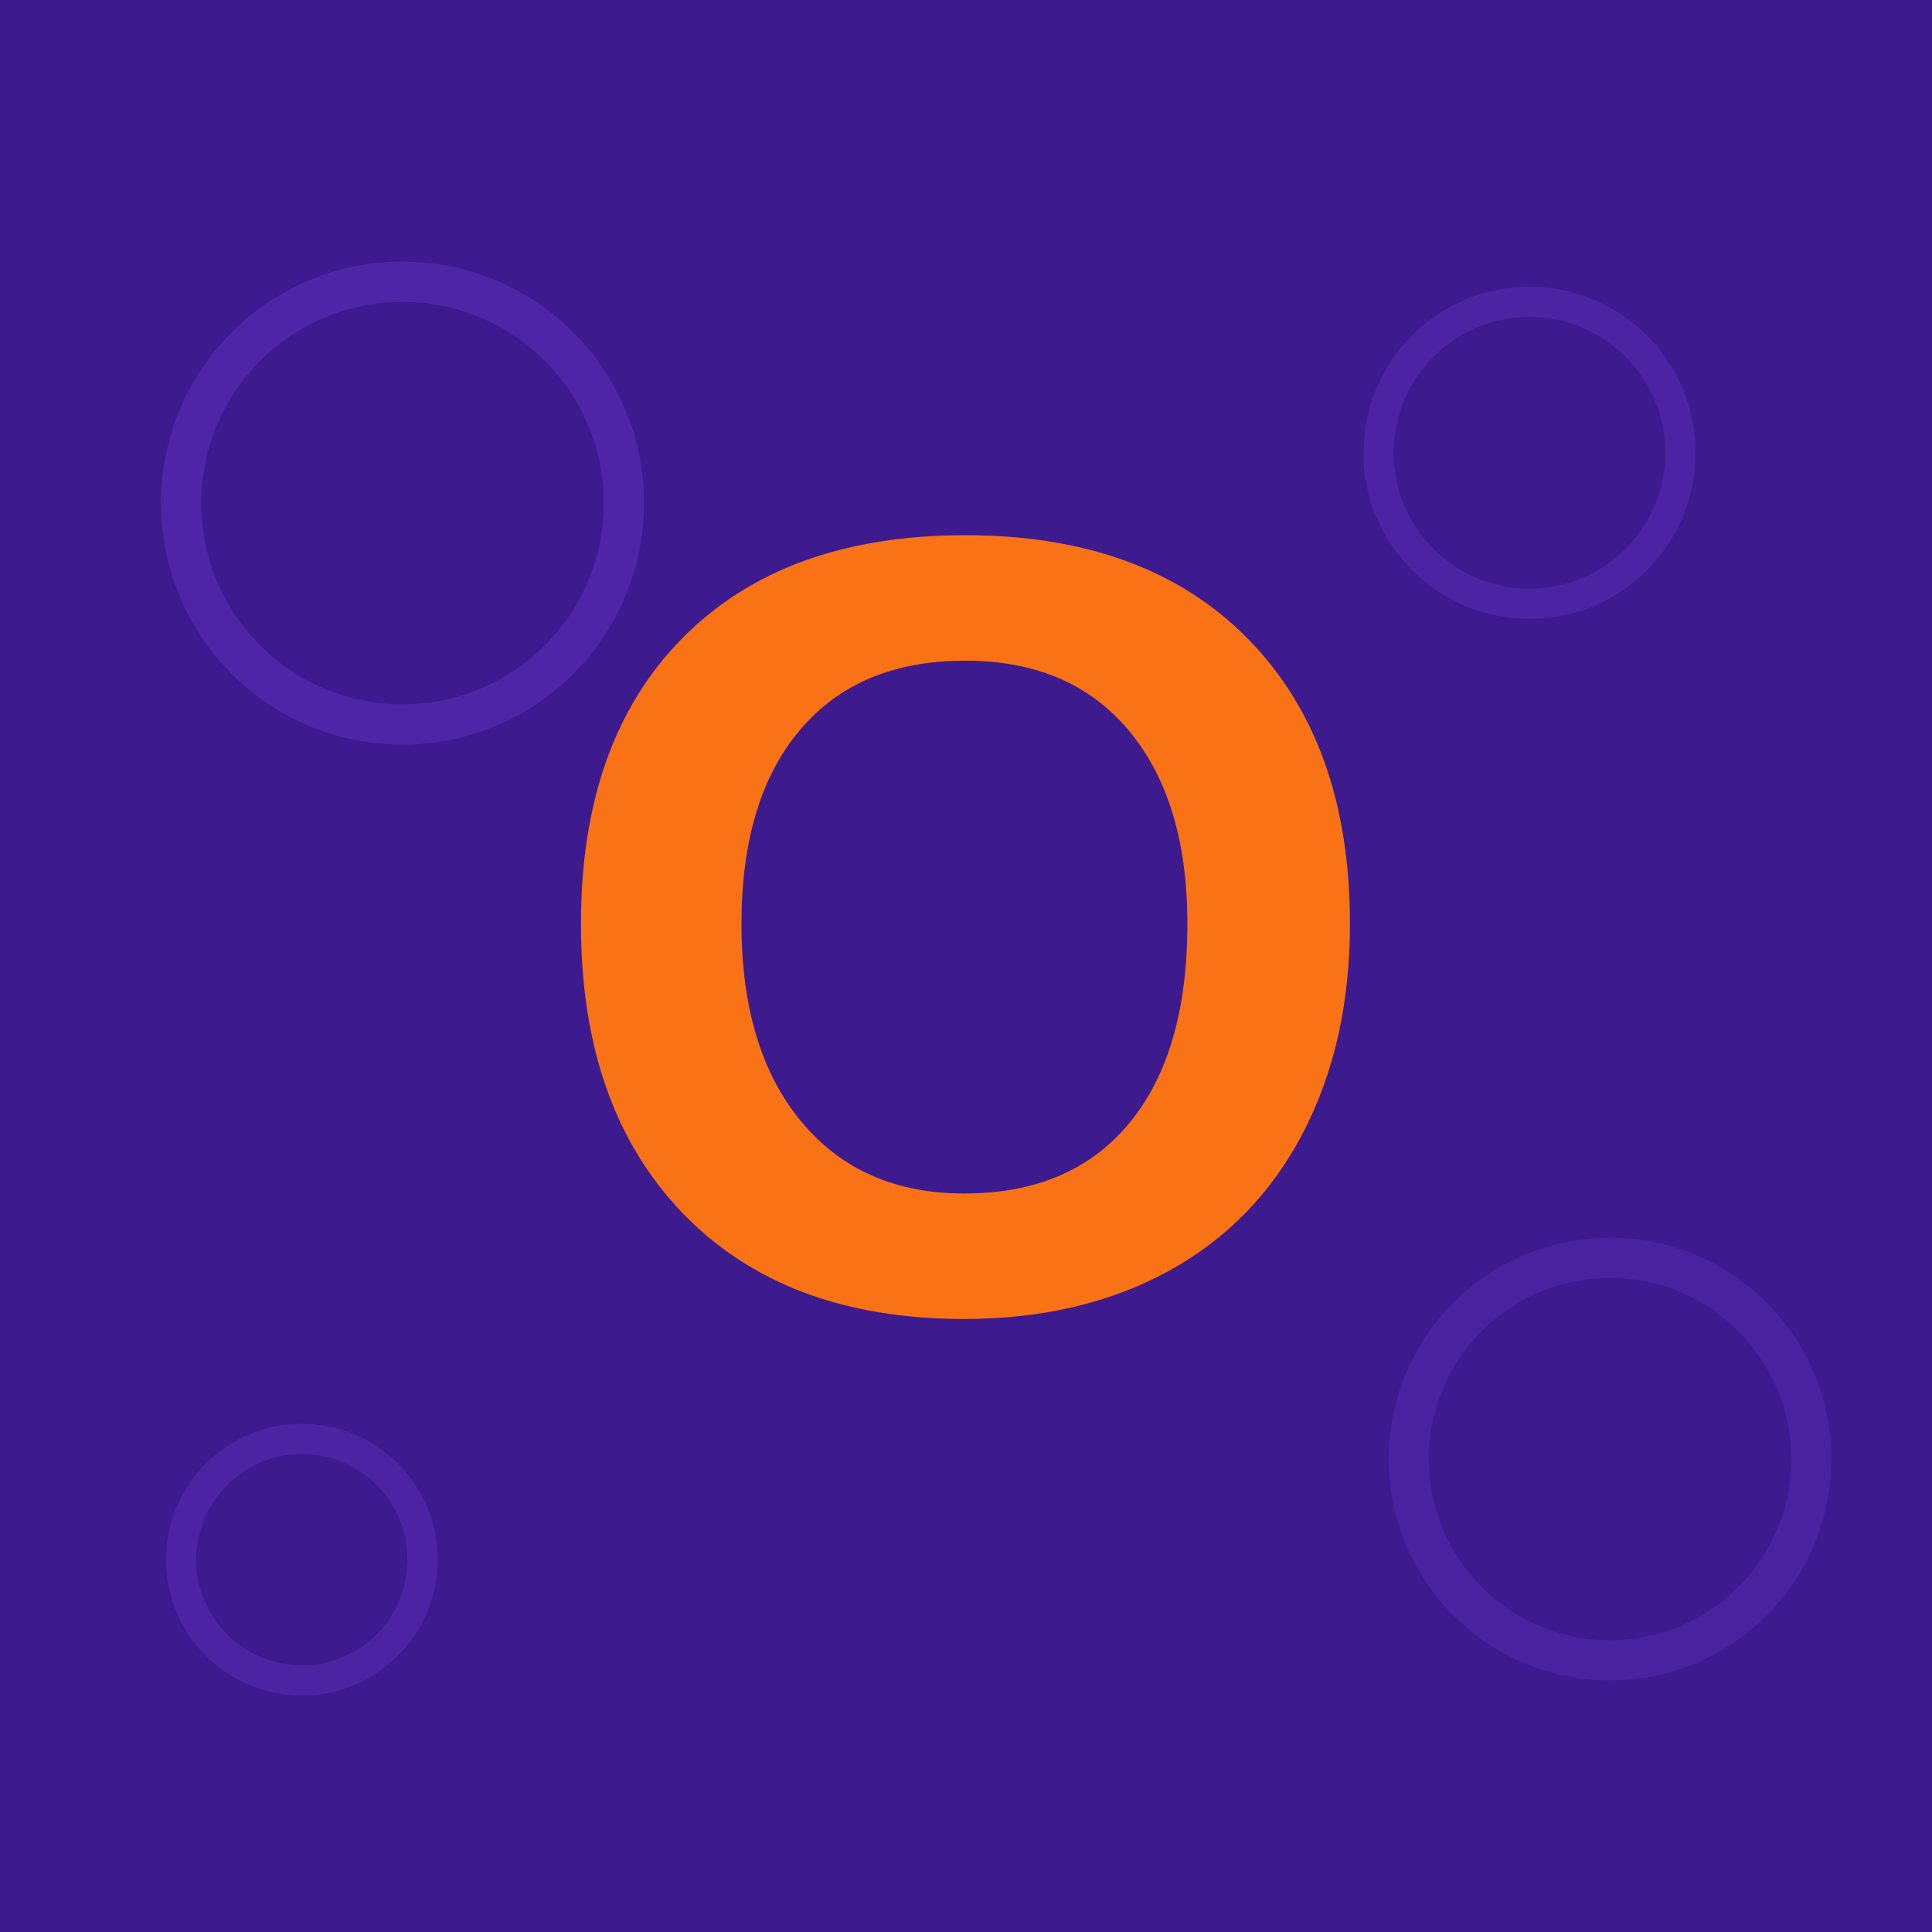
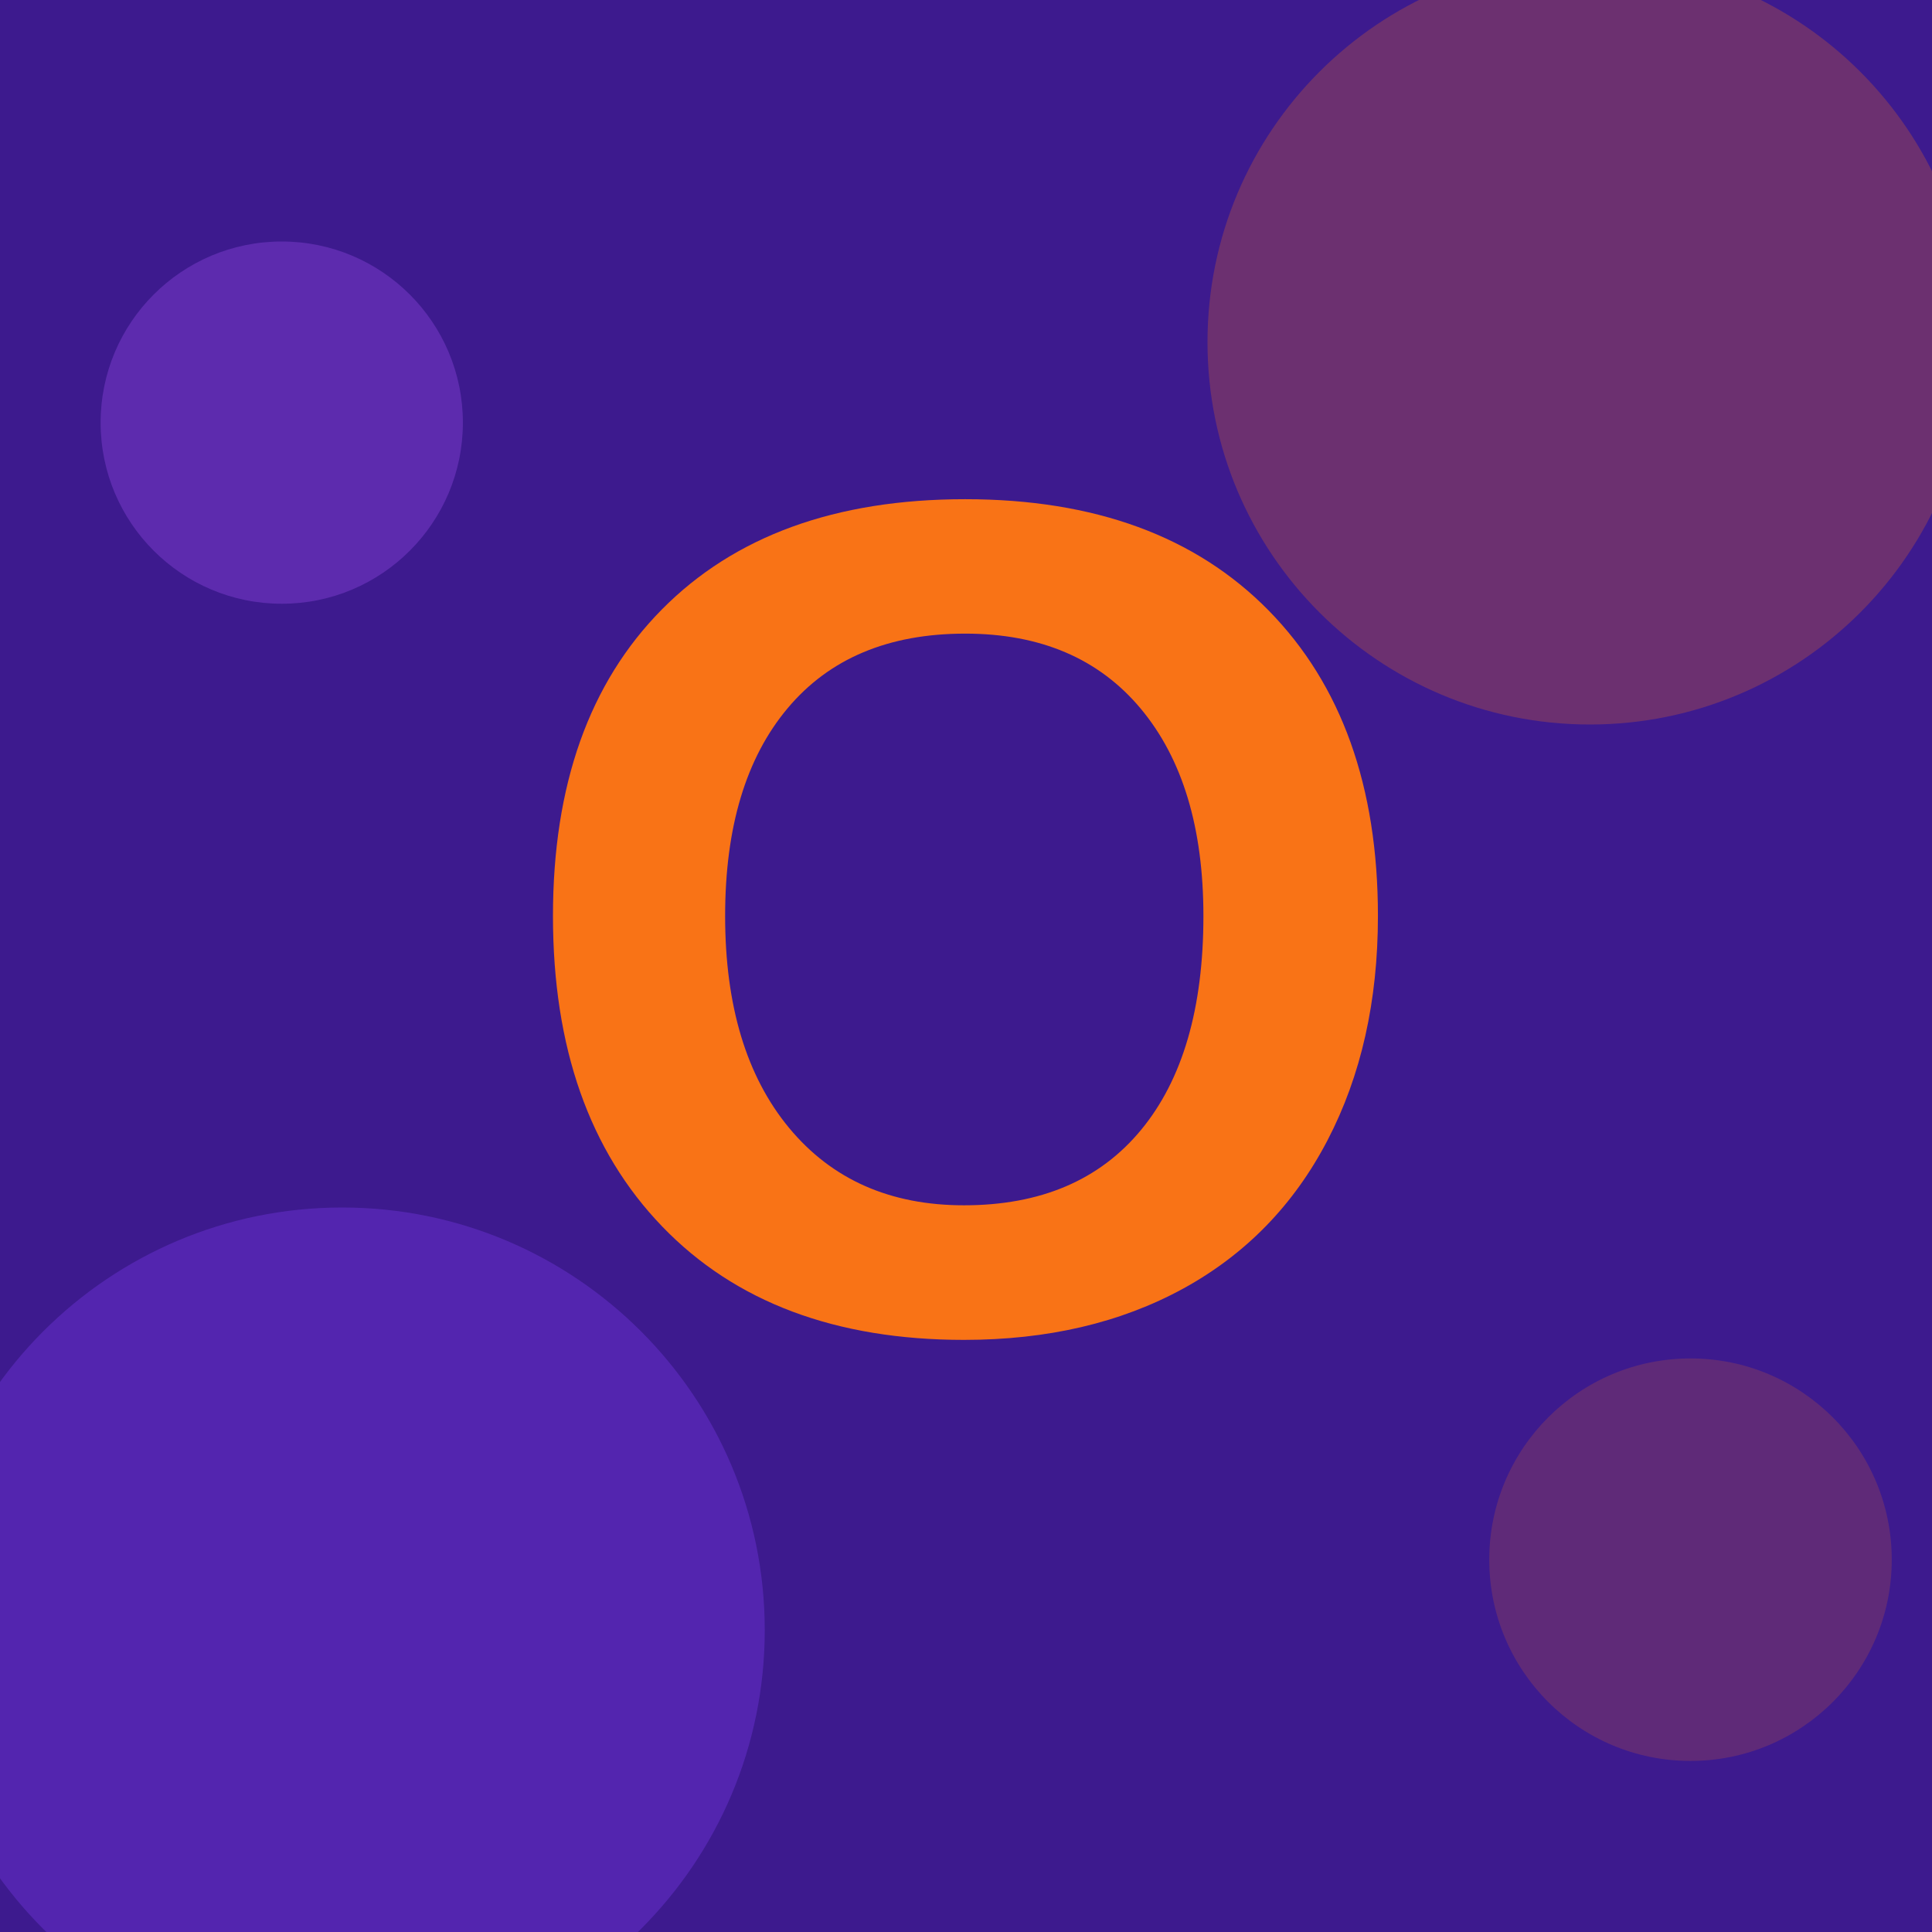
<svg xmlns="http://www.w3.org/2000/svg" viewBox="0 0 192 192" width="192" height="192">
  <rect width="192" height="192" fill="#3D1A8E" />
-   <circle cx="40" cy="50" r="22" fill="none" stroke="#5B2DB8" stroke-width="4" opacity="0.6" />
-   <circle cx="152" cy="45" r="15" fill="none" stroke="#5B2DB8" stroke-width="3" opacity="0.5" />
-   <circle cx="160" cy="145" r="20" fill="none" stroke="#5B2DB8" stroke-width="4" opacity="0.4" />
-   <circle cx="30" cy="155" r="12" fill="none" stroke="#5B2DB8" stroke-width="3" opacity="0.5" />
-   <text x="96" y="130" font-family="Arial Black, Arial, sans-serif" font-size="110" font-weight="900" text-anchor="middle" fill="#F97316" letter-spacing="-2">O</text>
+   <circle cx="158" cy="34" r="38" fill="#F97316" opacity="0.25" />
+   <circle cx="34" cy="162" r="42" fill="#7C3AED" opacity="0.35" />
+   <circle cx="168" cy="155" r="20" fill="#F97316" opacity="0.18" />
+   <circle cx="28" cy="42" r="18" fill="#A855F7" opacity="0.30" />
+   <text x="96" y="132" font-family="Arial Black, Helvetica Neue, Arial, sans-serif" font-size="118" font-weight="900" text-anchor="middle" fill="#F97316">O</text>
</svg>
